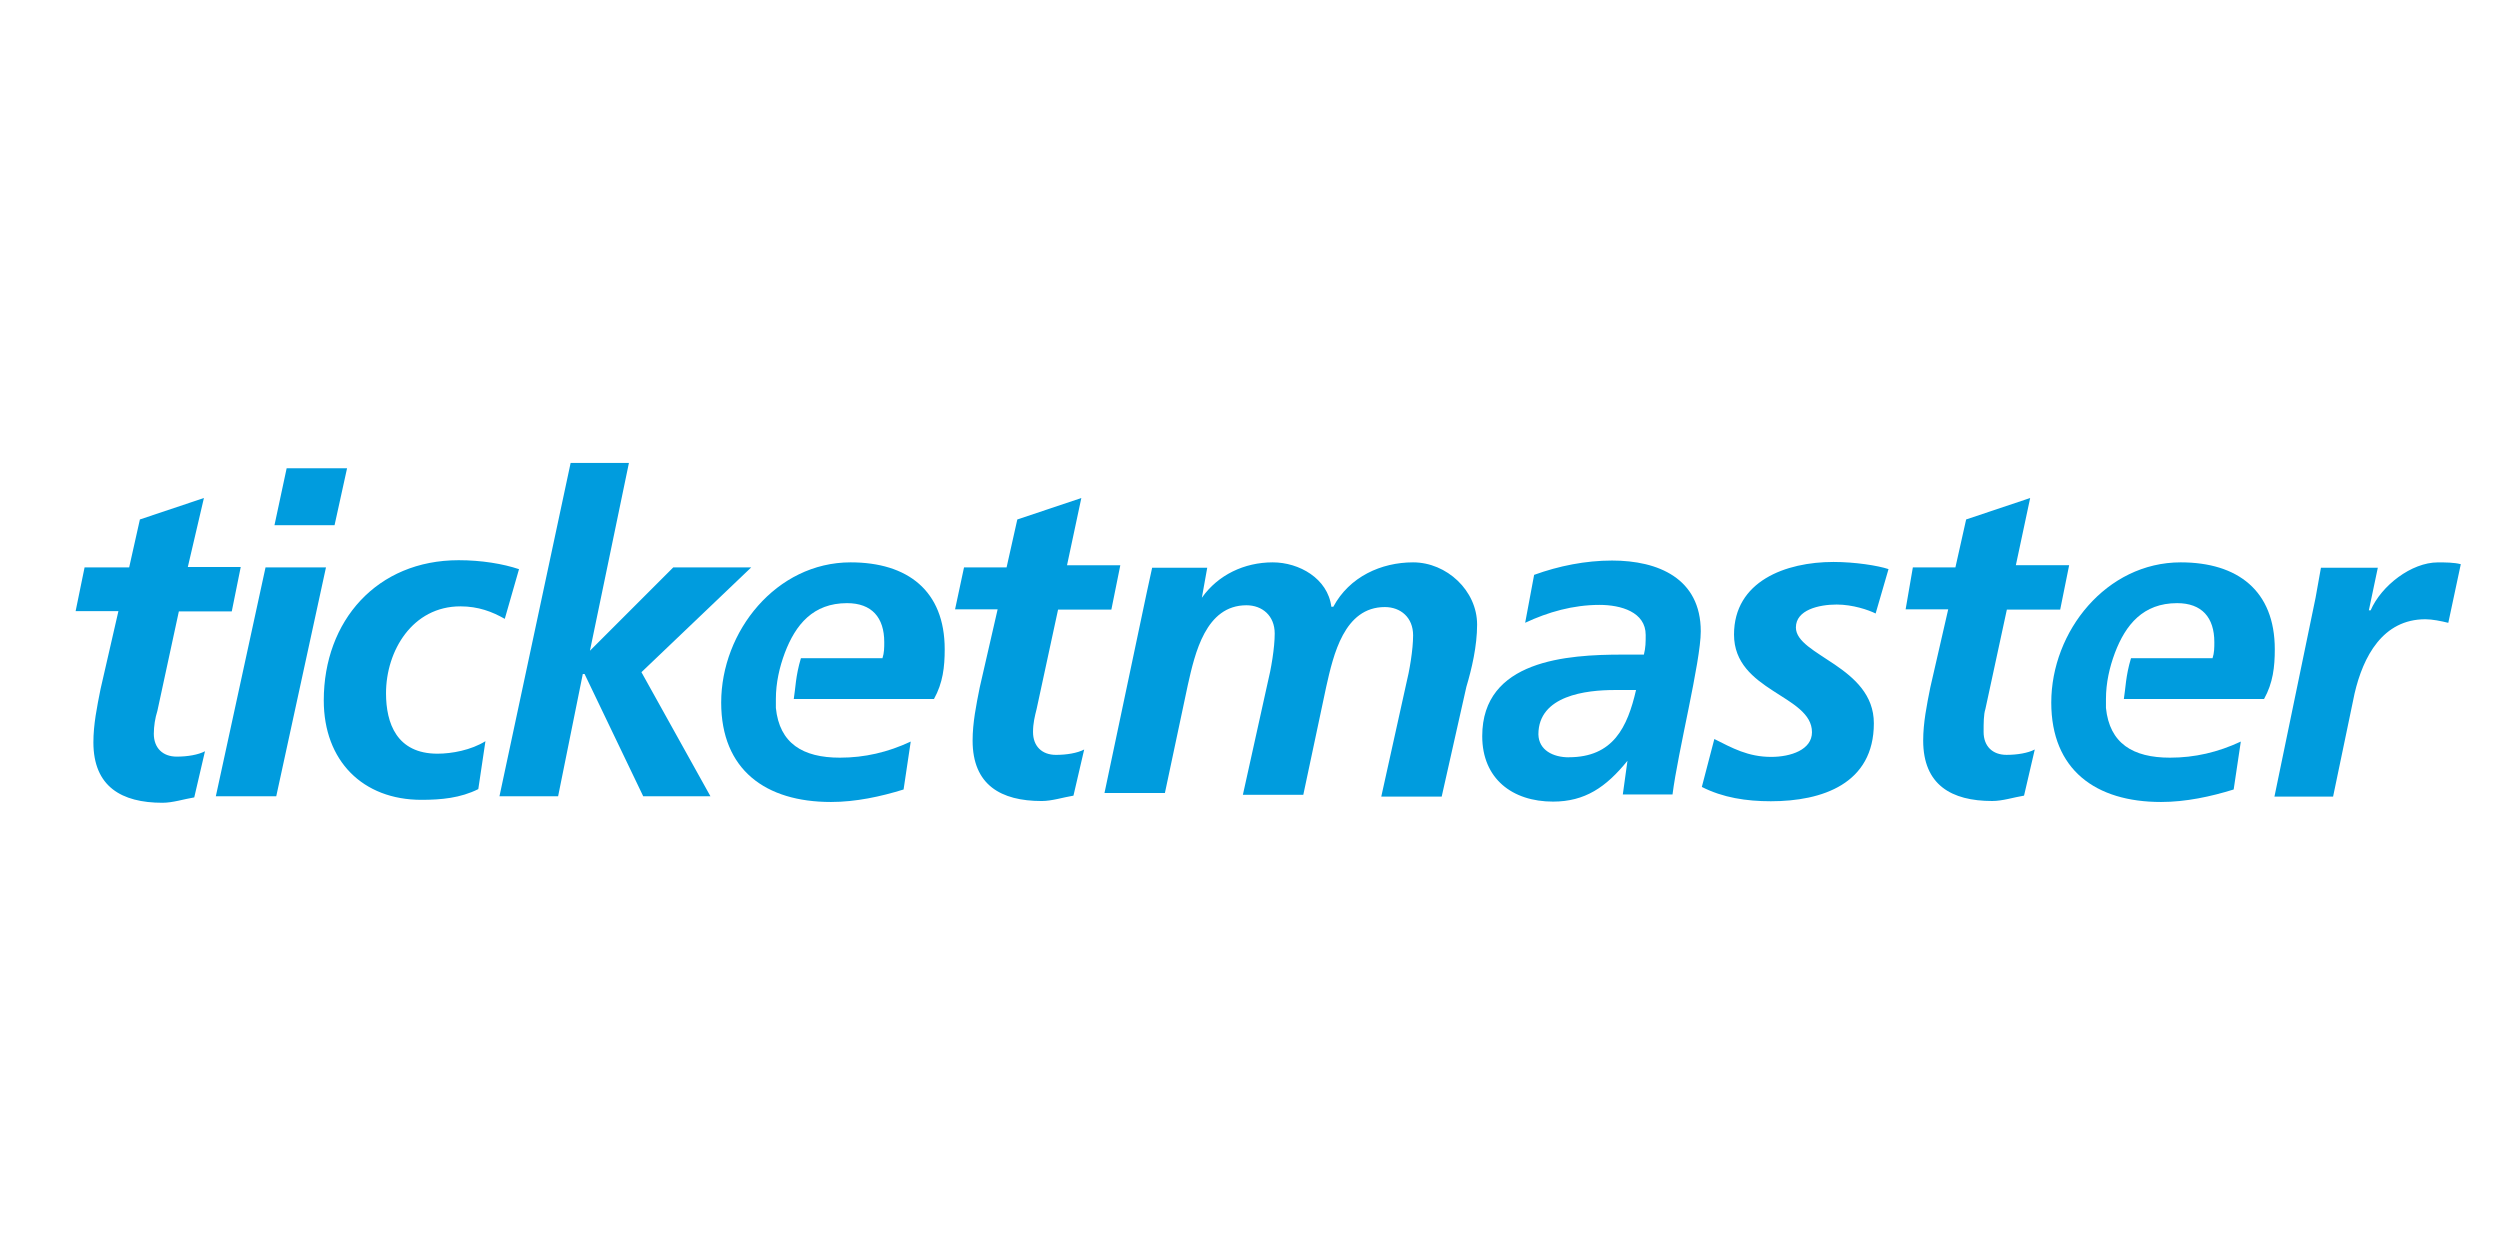
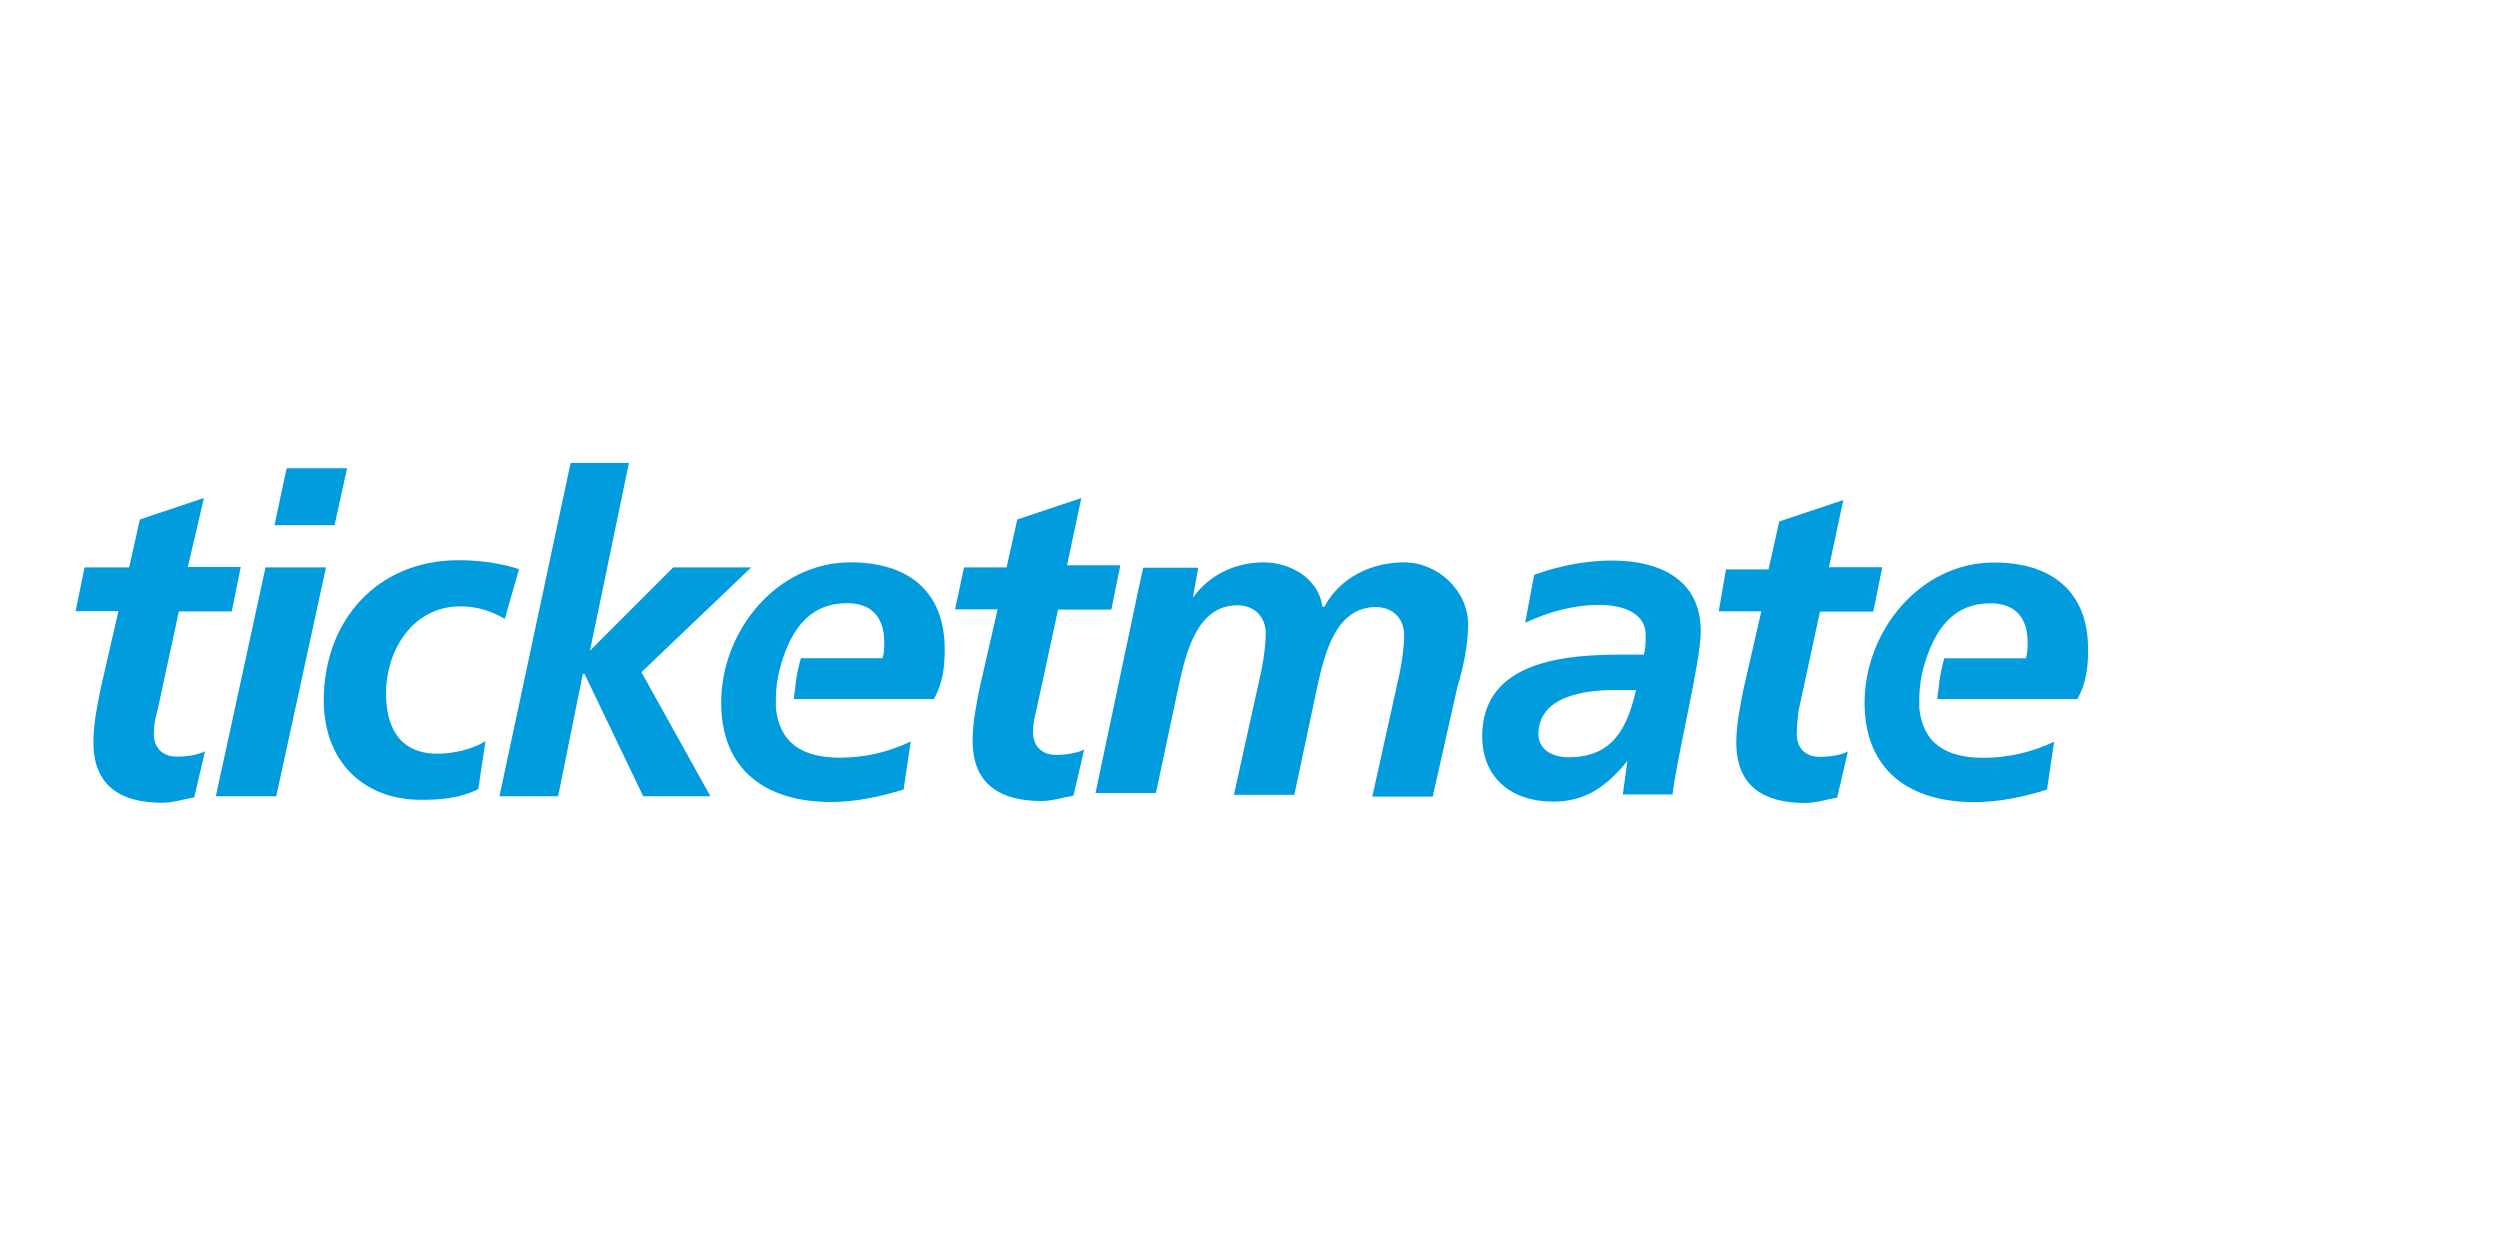
- <svg xmlns="http://www.w3.org/2000/svg" xmlns:xlink="http://www.w3.org/1999/xlink" viewBox="0 239.7 120 60" width="120" height="60">
-   <g fill="#009cde">
-     <path d="M78.117 276.22c-1.03 1.27-2.043 1.957-3.57 1.957-1.957 0-3.4-1.1-3.4-3.142 0-3.657 4.086-3.914 6.73-3.914h1.03c.086-.343.086-.6.086-.944 0-1.1-1.185-1.442-2.215-1.442-1.27 0-2.472.343-3.57.858l.43-2.3c1.185-.43 2.472-.687 3.742-.687 2.215 0 4.257.858 4.257 3.4 0 1.442-1.1 5.785-1.356 7.828h-2.386l.223-1.614m-2.815-.172c2.13 0 2.815-1.442 3.227-3.227H77.5c-1.356 0-3.657.258-3.657 2.13.017.755.704 1.1 1.46 1.1zM4.06 266.934H6.2l.515-2.3 3.073-1.03-.773 3.313h2.54l-.43 2.13h-2.54l-1.03 4.772a3.78 3.78 0 0 0-.172 1.099c0 .687.43 1.1 1.1 1.1.515 0 1.03-.086 1.356-.258l-.515 2.215c-.515.086-1.03.258-1.528.258-1.957 0-3.313-.773-3.313-2.9 0-.858.172-1.7.343-2.558l.858-3.742H3.63zm8.687 0h2.9L13.26 277.92h-2.9l2.386-10.987m1.013-4.755h2.9l-.6 2.73h-2.884zm10.47 7.227c-.6-.343-1.27-.6-2.13-.6-2.3 0-3.57 2.13-3.57 4.172 0 1.442.515 2.9 2.472 2.9.687 0 1.614-.172 2.3-.6l-.343 2.3c-.858.43-1.785.515-2.73.515-2.815 0-4.687-1.87-4.687-4.772 0-3.828 2.558-6.73 6.472-6.73 1.1 0 2.13.172 2.9.43zm4.088 1.53l4-4h3.742l-5.27 5.03 3.313 5.957h-3.227l-2.815-5.87h-.086l-1.185 5.87h-2.815l3.416-16h2.798zm17.956-4h2.043l.515-2.3 3.073-1.03-.687 3.227h2.558l-.43 2.13h-2.558l-1.03 4.772c-.086.343-.172.687-.172 1.1 0 .687.43 1.1 1.1 1.1.515 0 1.03-.086 1.356-.258l-.515 2.215c-.515.086-1.03.258-1.528.258-1.957 0-3.313-.773-3.313-2.9 0-.858.172-1.7.343-2.558l.858-3.742h-2.043z" />
-     <use xlink:href="#B" />
-     <path d="M55.045 268.136l.258-1.185h2.644l-.258 1.442c.773-1.1 2.043-1.7 3.4-1.7 1.27 0 2.644.773 2.815 2.13H64c.773-1.442 2.3-2.13 3.828-2.13 1.614 0 3.073 1.356 3.073 2.987 0 1.03-.258 2.13-.515 2.987l-1.185 5.27h-2.9l1.185-5.356c.172-.687.343-1.7.343-2.386 0-.858-.6-1.356-1.356-1.356-1.957 0-2.472 2.3-2.815 3.828l-1.1 5.184h-2.9l1.185-5.356c.172-.687.343-1.7.343-2.386 0-.858-.6-1.356-1.356-1.356-1.957 0-2.472 2.3-2.815 3.828l-1.1 5.184h-2.9zm34.985 1.012c-.343-.172-1.1-.43-1.87-.43-.858 0-1.957.258-1.957 1.1 0 1.356 3.742 1.87 3.742 4.6 0 2.9-2.472 3.742-4.944 3.742-1.185 0-2.3-.172-3.313-.687l.6-2.3c.858.43 1.614.858 2.73.858.944 0 1.957-.343 1.957-1.185 0-1.785-3.742-1.957-3.742-4.687 0-2.558 2.472-3.485 4.772-3.485 1.03 0 2.13.172 2.644.343zm1.787-2.214h2.043l.515-2.3 3.073-1.03-.687 3.227h2.558l-.43 2.13h-2.56l-1.03 4.772c-.086.258-.086.687-.086 1.1 0 .687.43 1.1 1.1 1.1.515 0 1.03-.086 1.356-.258l-.515 2.215c-.515.086-1.03.258-1.528.258-1.957 0-3.313-.773-3.313-2.9 0-.858.172-1.7.343-2.558l.858-3.742H91.47zm19.33 1.46l.258-1.442h2.73l-.43 2.043h.086c.515-1.185 1.957-2.3 3.227-2.3.343 0 .773 0 1.1.086l-.6 2.815c-.343-.086-.773-.172-1.1-.172-2.043 0-2.987 1.785-3.4 3.57l-1.03 4.944h-2.815z" />
-     <use xlink:href="#B" x="63.844" />
-   </g>
-   <defs>
-     <path id="B" d="M45.346 270.865c0-2.815-1.785-4.172-4.515-4.172-3.57 0-6.214 3.313-6.214 6.73 0 3.227 2.13 4.772 5.27 4.772 1.185 0 2.386-.258 3.485-.6l.343-2.3c-1.1.515-2.215.773-3.4.773-1.785 0-2.9-.687-3.073-2.386v-.43c0-.773.172-1.528.43-2.215.515-1.356 1.356-2.386 2.987-2.386 1.185 0 1.785.687 1.785 1.87 0 .258 0 .515-.086.773h-3.914c-.258.858-.258 1.442-.343 1.957h6.73c.43-.773.515-1.545.515-2.386z" />
-   </defs>
+ <svg xmlns="http://www.w3.org/2000/svg" width="120" height="60" viewBox="0 0 120 60" fill="none">
+   <path d="M78.117 36.52C77.087 37.79 76.074 38.477 74.547 38.477C72.59 38.477 71.147 37.377 71.147 35.335C71.147 31.678 75.233 31.421 77.877 31.421H78.907C78.993 31.078 78.993 30.821 78.993 30.477C78.993 29.377 77.808 29.035 76.778 29.035C75.508 29.035 74.306 29.378 73.208 29.893L73.638 27.593C74.823 27.163 76.11 26.906 77.38 26.906C79.595 26.906 81.637 27.764 81.637 30.306C81.637 31.748 80.537 36.091 80.281 38.134H77.895L78.117 36.52ZM75.303 36.348C77.433 36.348 78.118 34.906 78.53 33.121H77.5C76.144 33.121 73.843 33.379 73.843 35.251C73.86 36.006 74.547 36.351 75.303 36.351V36.348ZM4.06 27.234H6.2L6.715 24.934L9.788 23.904L9.015 27.217H11.555L11.125 29.347H8.585L7.555 34.119C7.444 34.475 7.386 34.845 7.383 35.218C7.383 35.905 7.813 36.318 8.483 36.318C8.998 36.318 9.513 36.232 9.839 36.06L9.324 38.275C8.809 38.361 8.294 38.533 7.796 38.533C5.839 38.533 4.483 37.76 4.483 35.633C4.483 34.775 4.655 33.933 4.826 33.075L5.684 29.333H3.63L4.06 27.234ZM12.747 27.234H15.647L13.26 38.22H10.36L12.746 27.233M13.759 22.478H16.659L16.059 25.208H13.175L13.759 22.478ZM24.229 29.705C23.629 29.362 22.959 29.105 22.099 29.105C19.799 29.105 18.529 31.235 18.529 33.277C18.529 34.719 19.044 36.177 21.001 36.177C21.688 36.177 22.615 36.005 23.301 35.577L22.958 37.877C22.1 38.307 21.173 38.392 20.228 38.392C17.413 38.392 15.541 36.522 15.541 33.62C15.541 29.792 18.099 26.89 22.013 26.89C23.113 26.89 24.143 27.062 24.913 27.32L24.229 29.705ZM28.317 31.235L32.317 27.235H36.059L30.789 32.265L34.102 38.222H30.875L28.06 32.352H27.974L26.789 38.222H23.974L27.39 22.222H30.188L28.317 31.235ZM46.273 27.235H48.316L48.831 24.935L51.904 23.905L51.217 27.132H53.775L53.345 29.262H50.787L49.757 34.034C49.671 34.377 49.585 34.721 49.585 35.134C49.585 35.821 50.015 36.234 50.685 36.234C51.2 36.234 51.715 36.148 52.041 35.976L51.526 38.191C51.011 38.277 50.496 38.449 49.998 38.449C48.041 38.449 46.685 37.676 46.685 35.549C46.685 34.691 46.857 33.849 47.028 32.991L47.886 29.249H45.843L46.273 27.235Z" fill="#009CDE" />
+   <path d="M45.346 31.165C45.346 28.35 43.561 26.993 40.831 26.993C37.261 26.993 34.617 30.306 34.617 33.723C34.617 36.95 36.747 38.495 39.887 38.495C41.072 38.495 42.273 38.237 43.372 37.895L43.715 35.595C42.615 36.11 41.5 36.368 40.315 36.368C38.53 36.368 37.415 35.681 37.242 33.982V33.552C37.242 32.779 37.414 32.024 37.672 31.337C38.187 29.981 39.028 28.951 40.659 28.951C41.844 28.951 42.444 29.638 42.444 30.821C42.444 31.079 42.444 31.336 42.358 31.594H38.444C38.186 32.452 38.186 33.036 38.101 33.551H44.831C45.261 32.778 45.346 32.006 45.346 31.165V31.165Z" fill="#009CDE" />
+   <path d="M54.615 28.436L54.873 27.251H57.517L57.259 28.693C58.032 27.593 59.302 26.993 60.659 26.993C61.929 26.993 63.303 27.766 63.474 29.123H63.57C64.343 27.681 65.87 26.993 67.398 26.993C69.012 26.993 70.471 28.349 70.471 29.98C70.471 31.01 70.213 32.11 69.956 32.967L68.771 38.237H65.871L67.056 32.881C67.228 32.194 67.399 31.181 67.399 30.495C67.399 29.637 66.799 29.139 66.043 29.139C64.086 29.139 63.571 31.439 63.228 32.967L62.128 38.151H59.228L60.413 32.795C60.585 32.108 60.756 31.095 60.756 30.409C60.756 29.551 60.156 29.053 59.4 29.053C57.443 29.053 56.928 31.353 56.585 32.881L55.485 38.065H52.585L54.615 28.436Z" fill="#009CDE" />
+   <path d="M100.229 31.172C100.229 28.357 98.444 27 95.714 27C92.144 27 89.5 30.313 89.5 33.73C89.5 36.957 91.63 38.502 94.77 38.502C95.955 38.502 97.156 38.244 98.255 37.902L98.598 35.602C97.498 36.117 96.383 36.375 95.198 36.375C93.413 36.375 92.298 35.688 92.125 33.989V33.559C92.125 32.786 92.297 32.031 92.555 31.344C93.07 29.988 93.911 28.958 95.542 28.958C96.727 28.958 97.327 29.645 97.327 30.828C97.327 31.086 97.327 31.343 97.241 31.601H93.327C93.069 32.459 93.069 33.043 92.984 33.558H99.714C100.144 32.785 100.229 32.013 100.229 31.172V31.172Z" fill="#009CDE" />
+   <path d="M84.89 27.33H82.847L82.5 29.344H84.544L83.686 33.086C83.515 33.944 83.343 34.786 83.343 35.644C83.343 37.771 84.699 38.544 86.656 38.544C87.154 38.544 87.669 38.372 88.184 38.286L88.699 36.071C88.373 36.243 87.858 36.329 87.343 36.329C86.673 36.329 86.243 35.916 86.243 35.229C86.243 34.816 86.329 34.129 86.329 34.129L87.359 29.357H89.919L90.349 27.227H87.791L88.478 24L85.405 25.03L84.89 27.33Z" fill="#009CDE" />
</svg>
